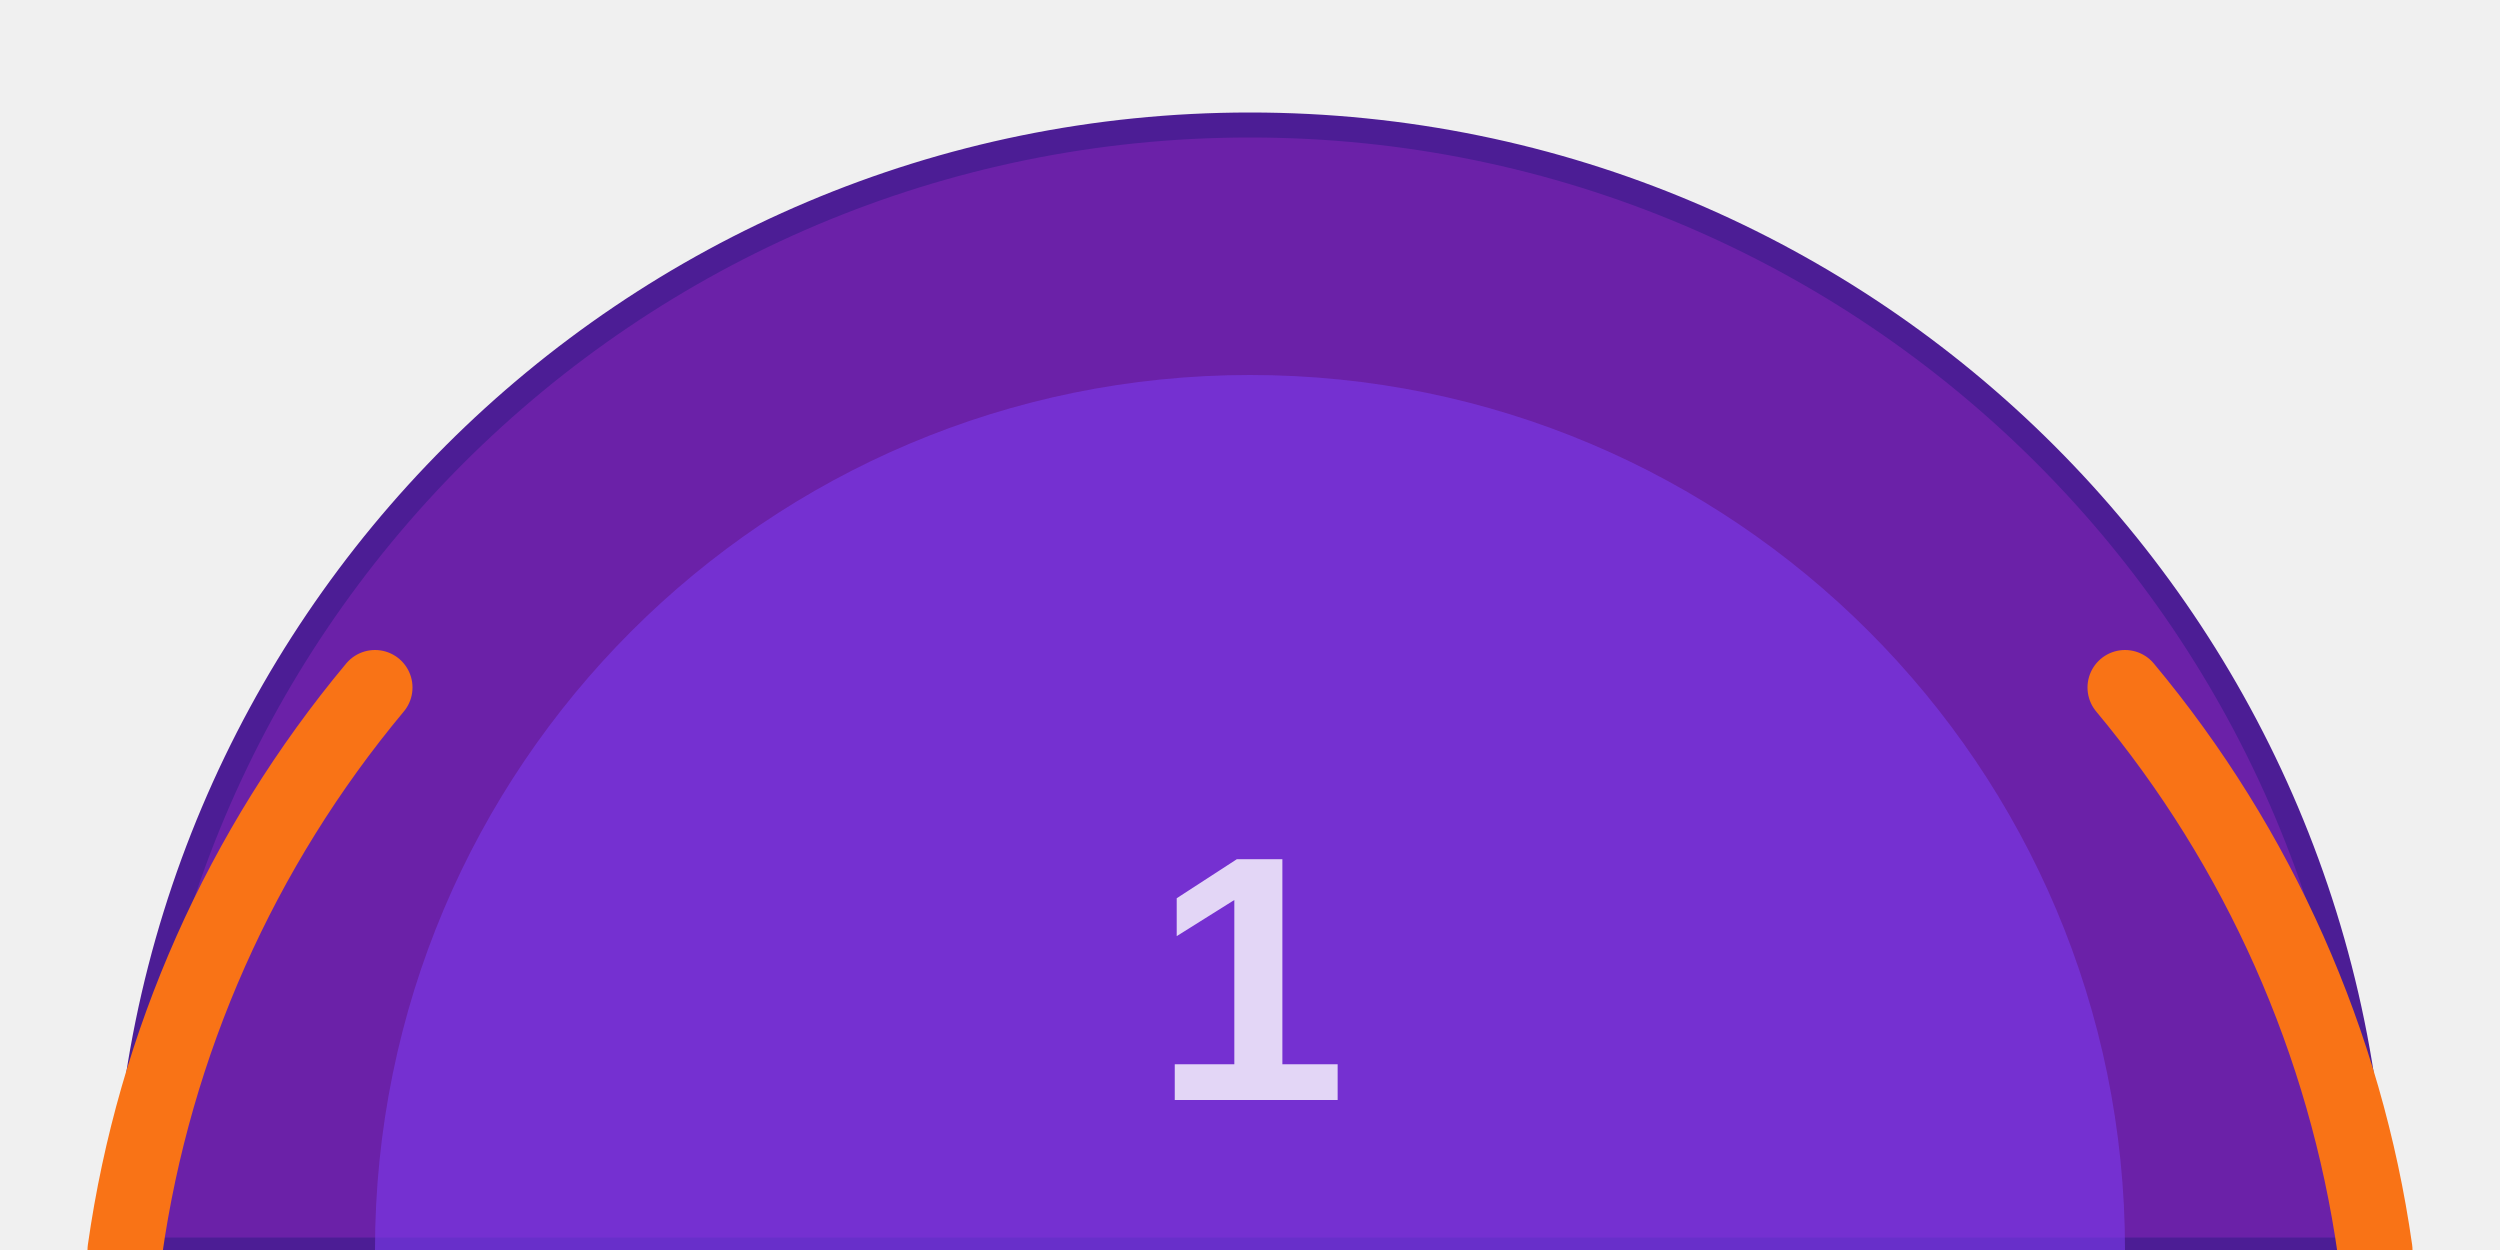
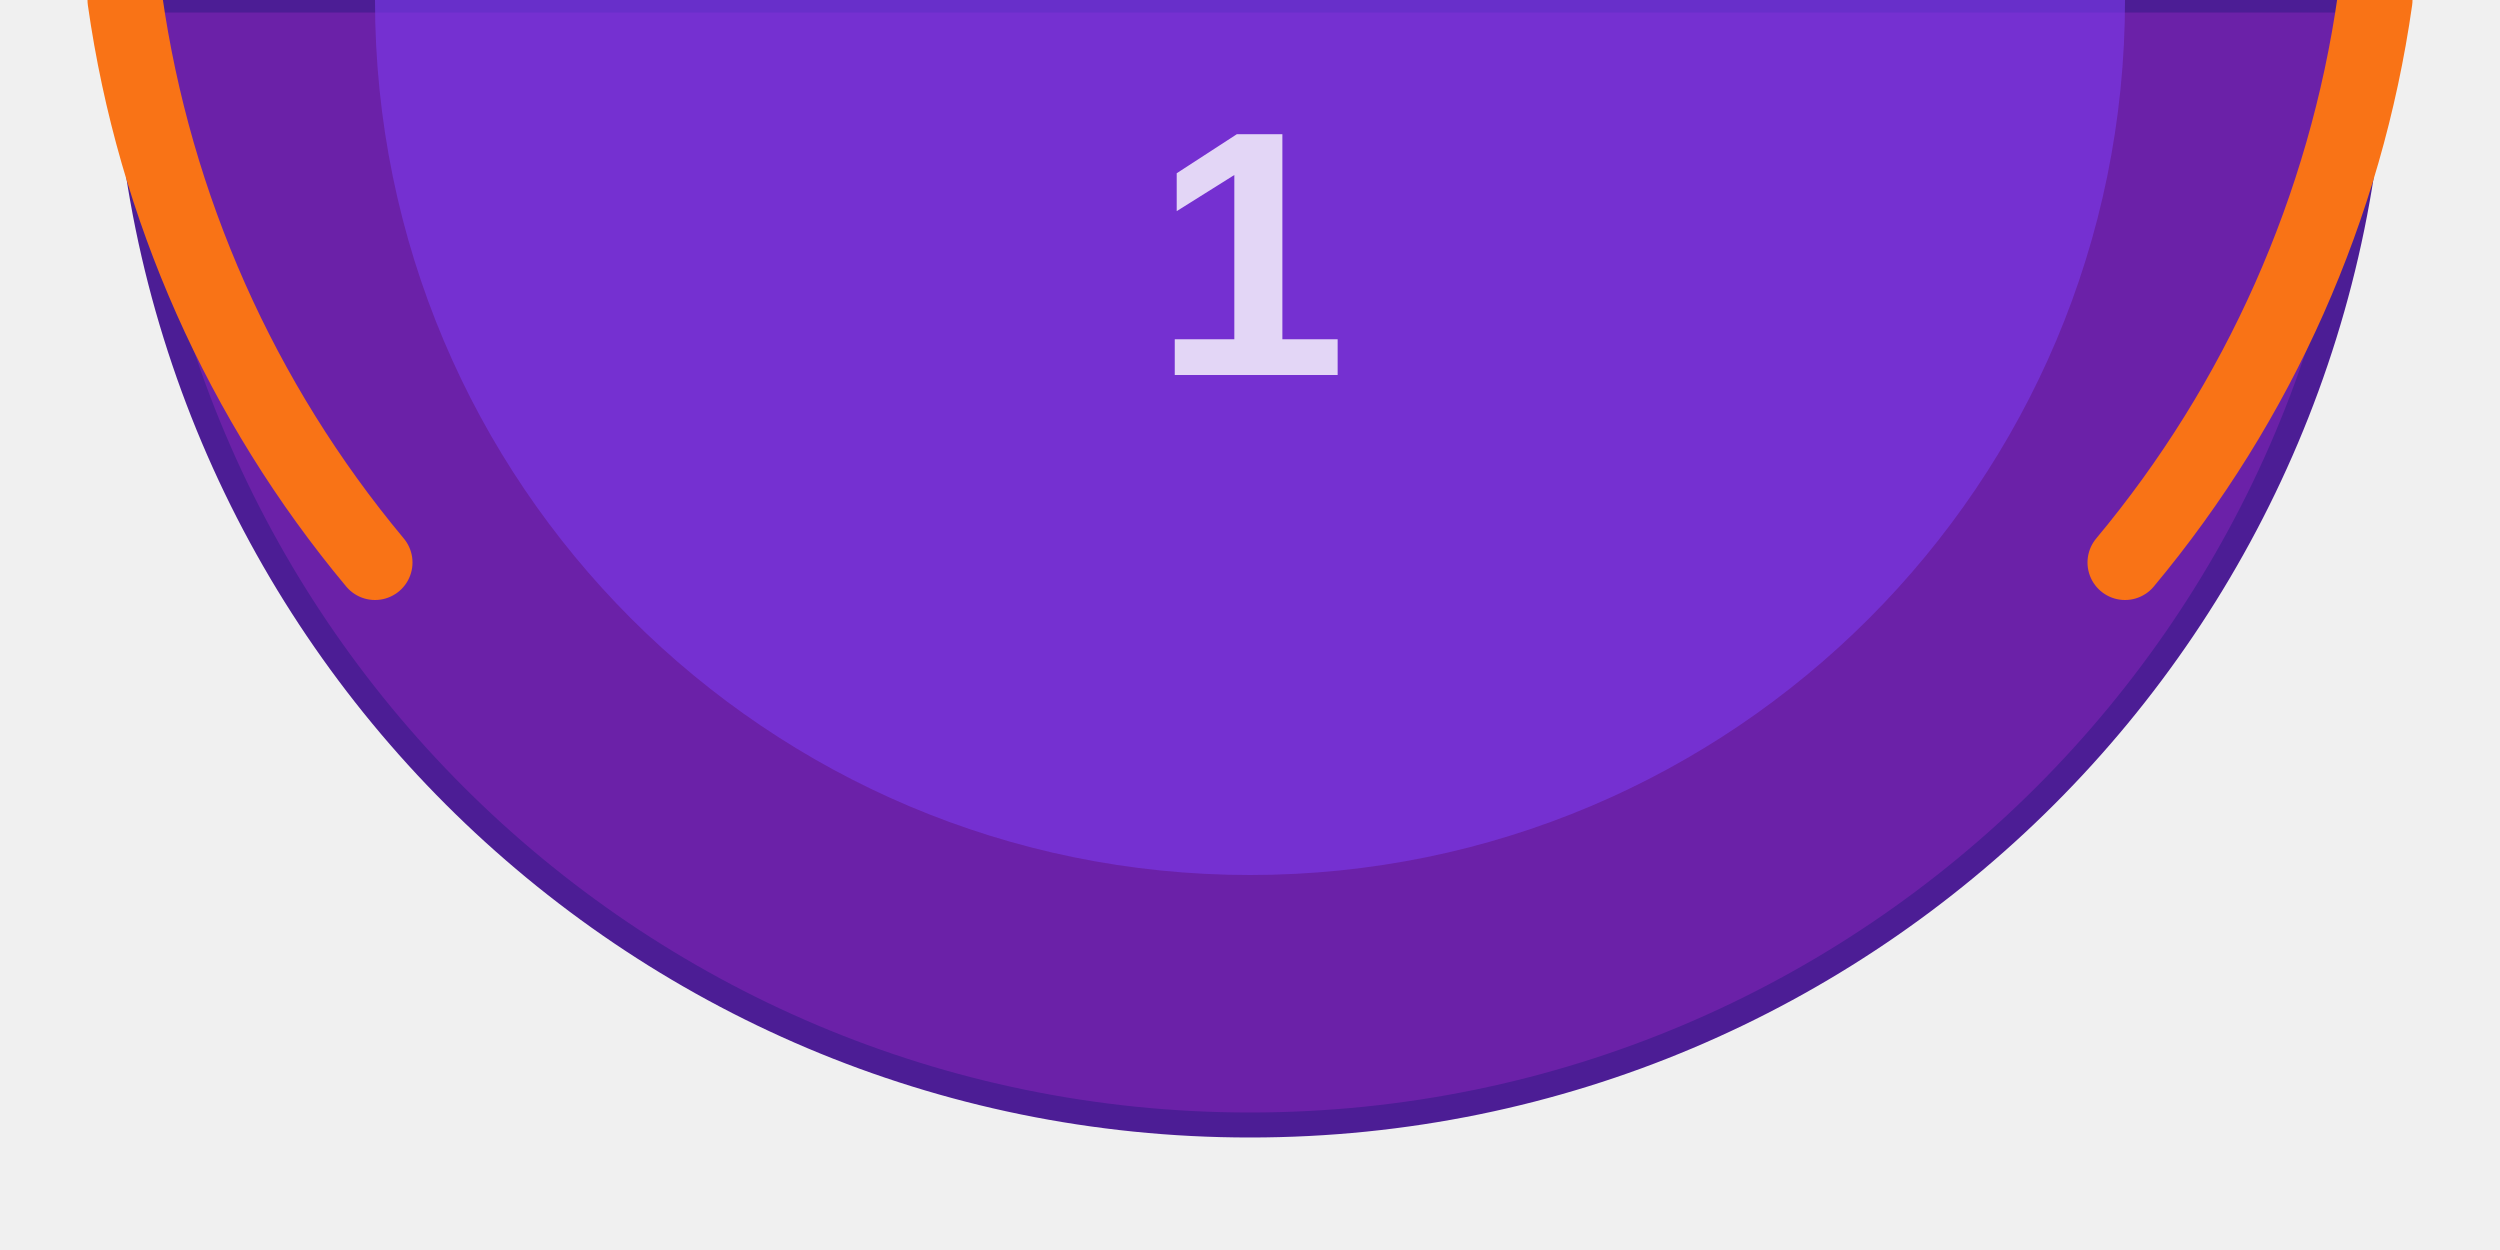
<svg xmlns="http://www.w3.org/2000/svg" viewBox="0 0 200 100">
-   <ellipse cx="100" cy="100" rx="88" ry="8" fill="#000" opacity="0.2" />
-   <path d="M 10,100 A 90,90 0 0,1 190,100 Z" fill="#6B21A8" stroke="#4C1D95" stroke-width="2" />
-   <path d="M 30,100 A 70,70 0 0,1 170,100 Z" fill="#7C3AED" opacity="0.6" />
-   <path d="M 10,100 A 90,90 0 0,1 30,55" stroke="#F97316" stroke-width="6" fill="none" stroke-linecap="round" />
-   <path d="M 190,100 A 90,90 0 0,0 170,55" stroke="#F97316" stroke-width="6" fill="none" stroke-linecap="round" />
-   <text x="100" y="88" font-family="Arial" font-size="28" font-weight="bold" fill="white" text-anchor="middle" opacity="0.8">1</text>
+   <ellipse cx="100" cy="0" rx="88" ry="8" fill="#000" opacity="0.2" />
+   <path d="M 10,0 A 90,90 0 0,0 190,0 Z" fill="#6B21A8" stroke="#4C1D95" stroke-width="2" />
+   <path d="M 30,0 A 70,70 0 0,0 170,0 Z" fill="#7C3AED" opacity="0.6" />
+   <path d="M 10,0 A 90,90 0 0,0 30,45" stroke="#F97316" stroke-width="6" fill="none" stroke-linecap="round" />
+   <path d="M 190,0 A 90,90 0 0,1 170,45" stroke="#F97316" stroke-width="6" fill="none" stroke-linecap="round" />
+   <text x="100" y="30" font-family="Arial" font-size="28" font-weight="bold" fill="white" text-anchor="middle" opacity="0.8">1</text>
</svg>
